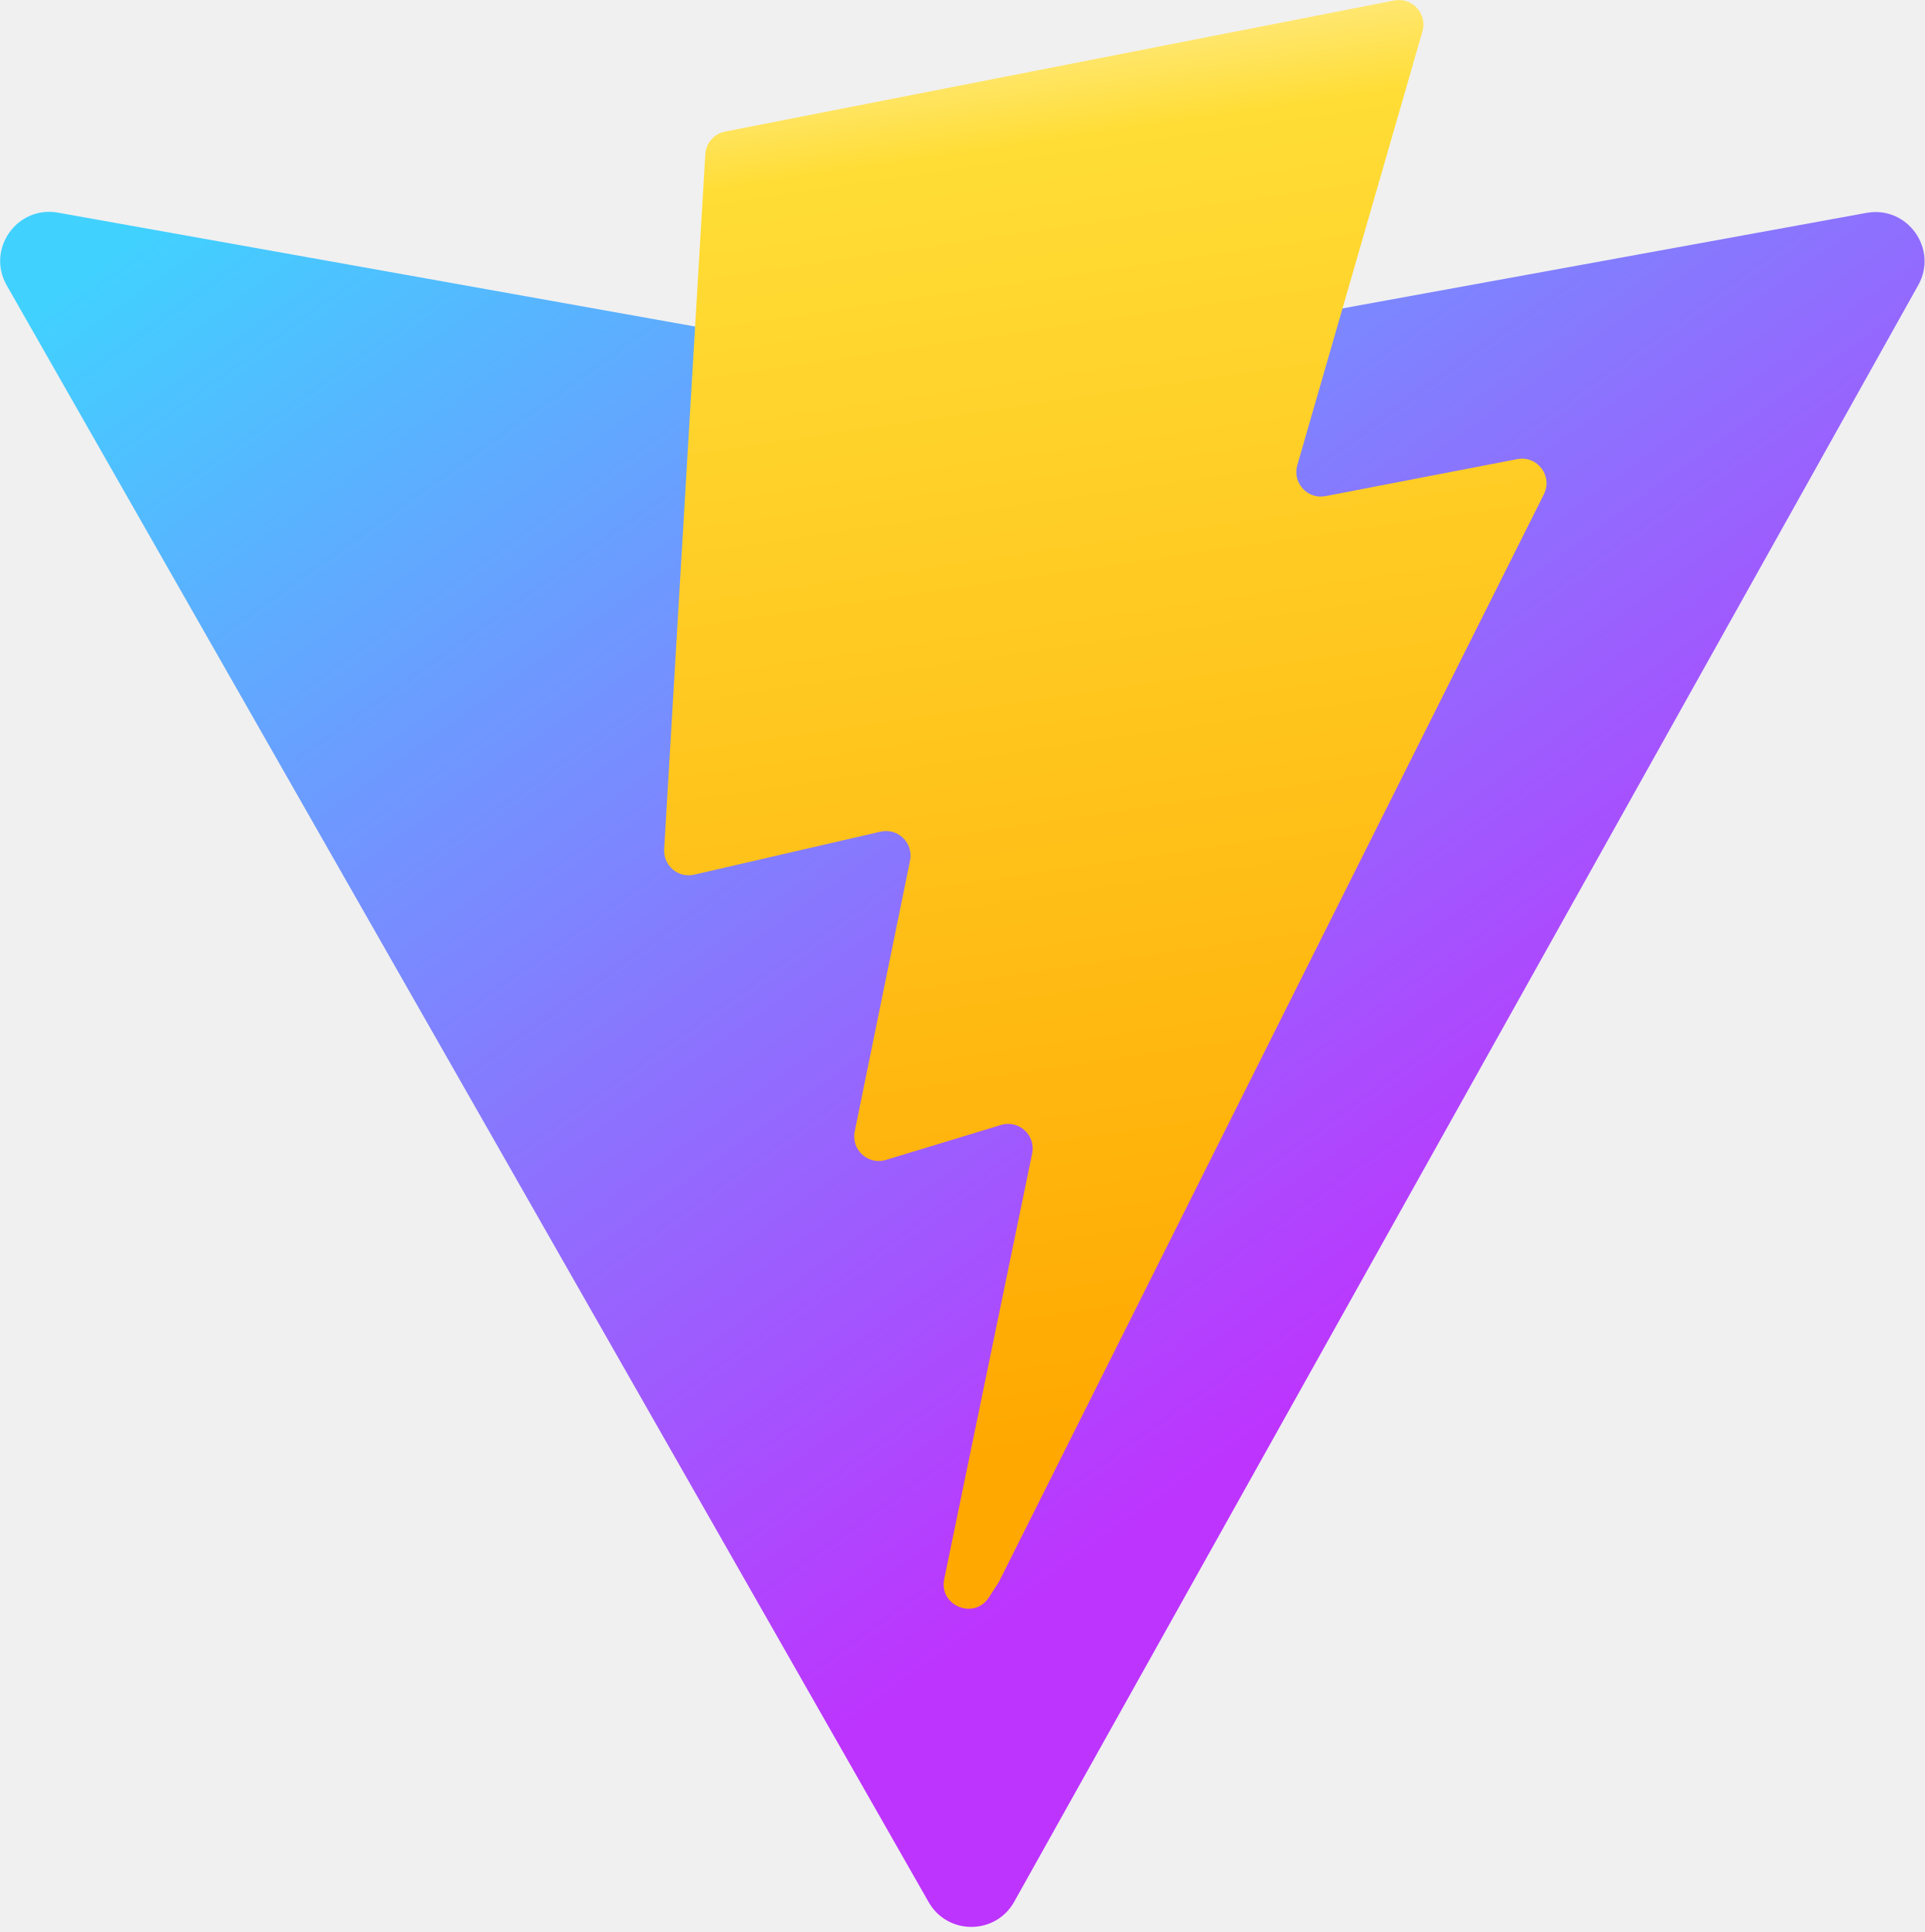
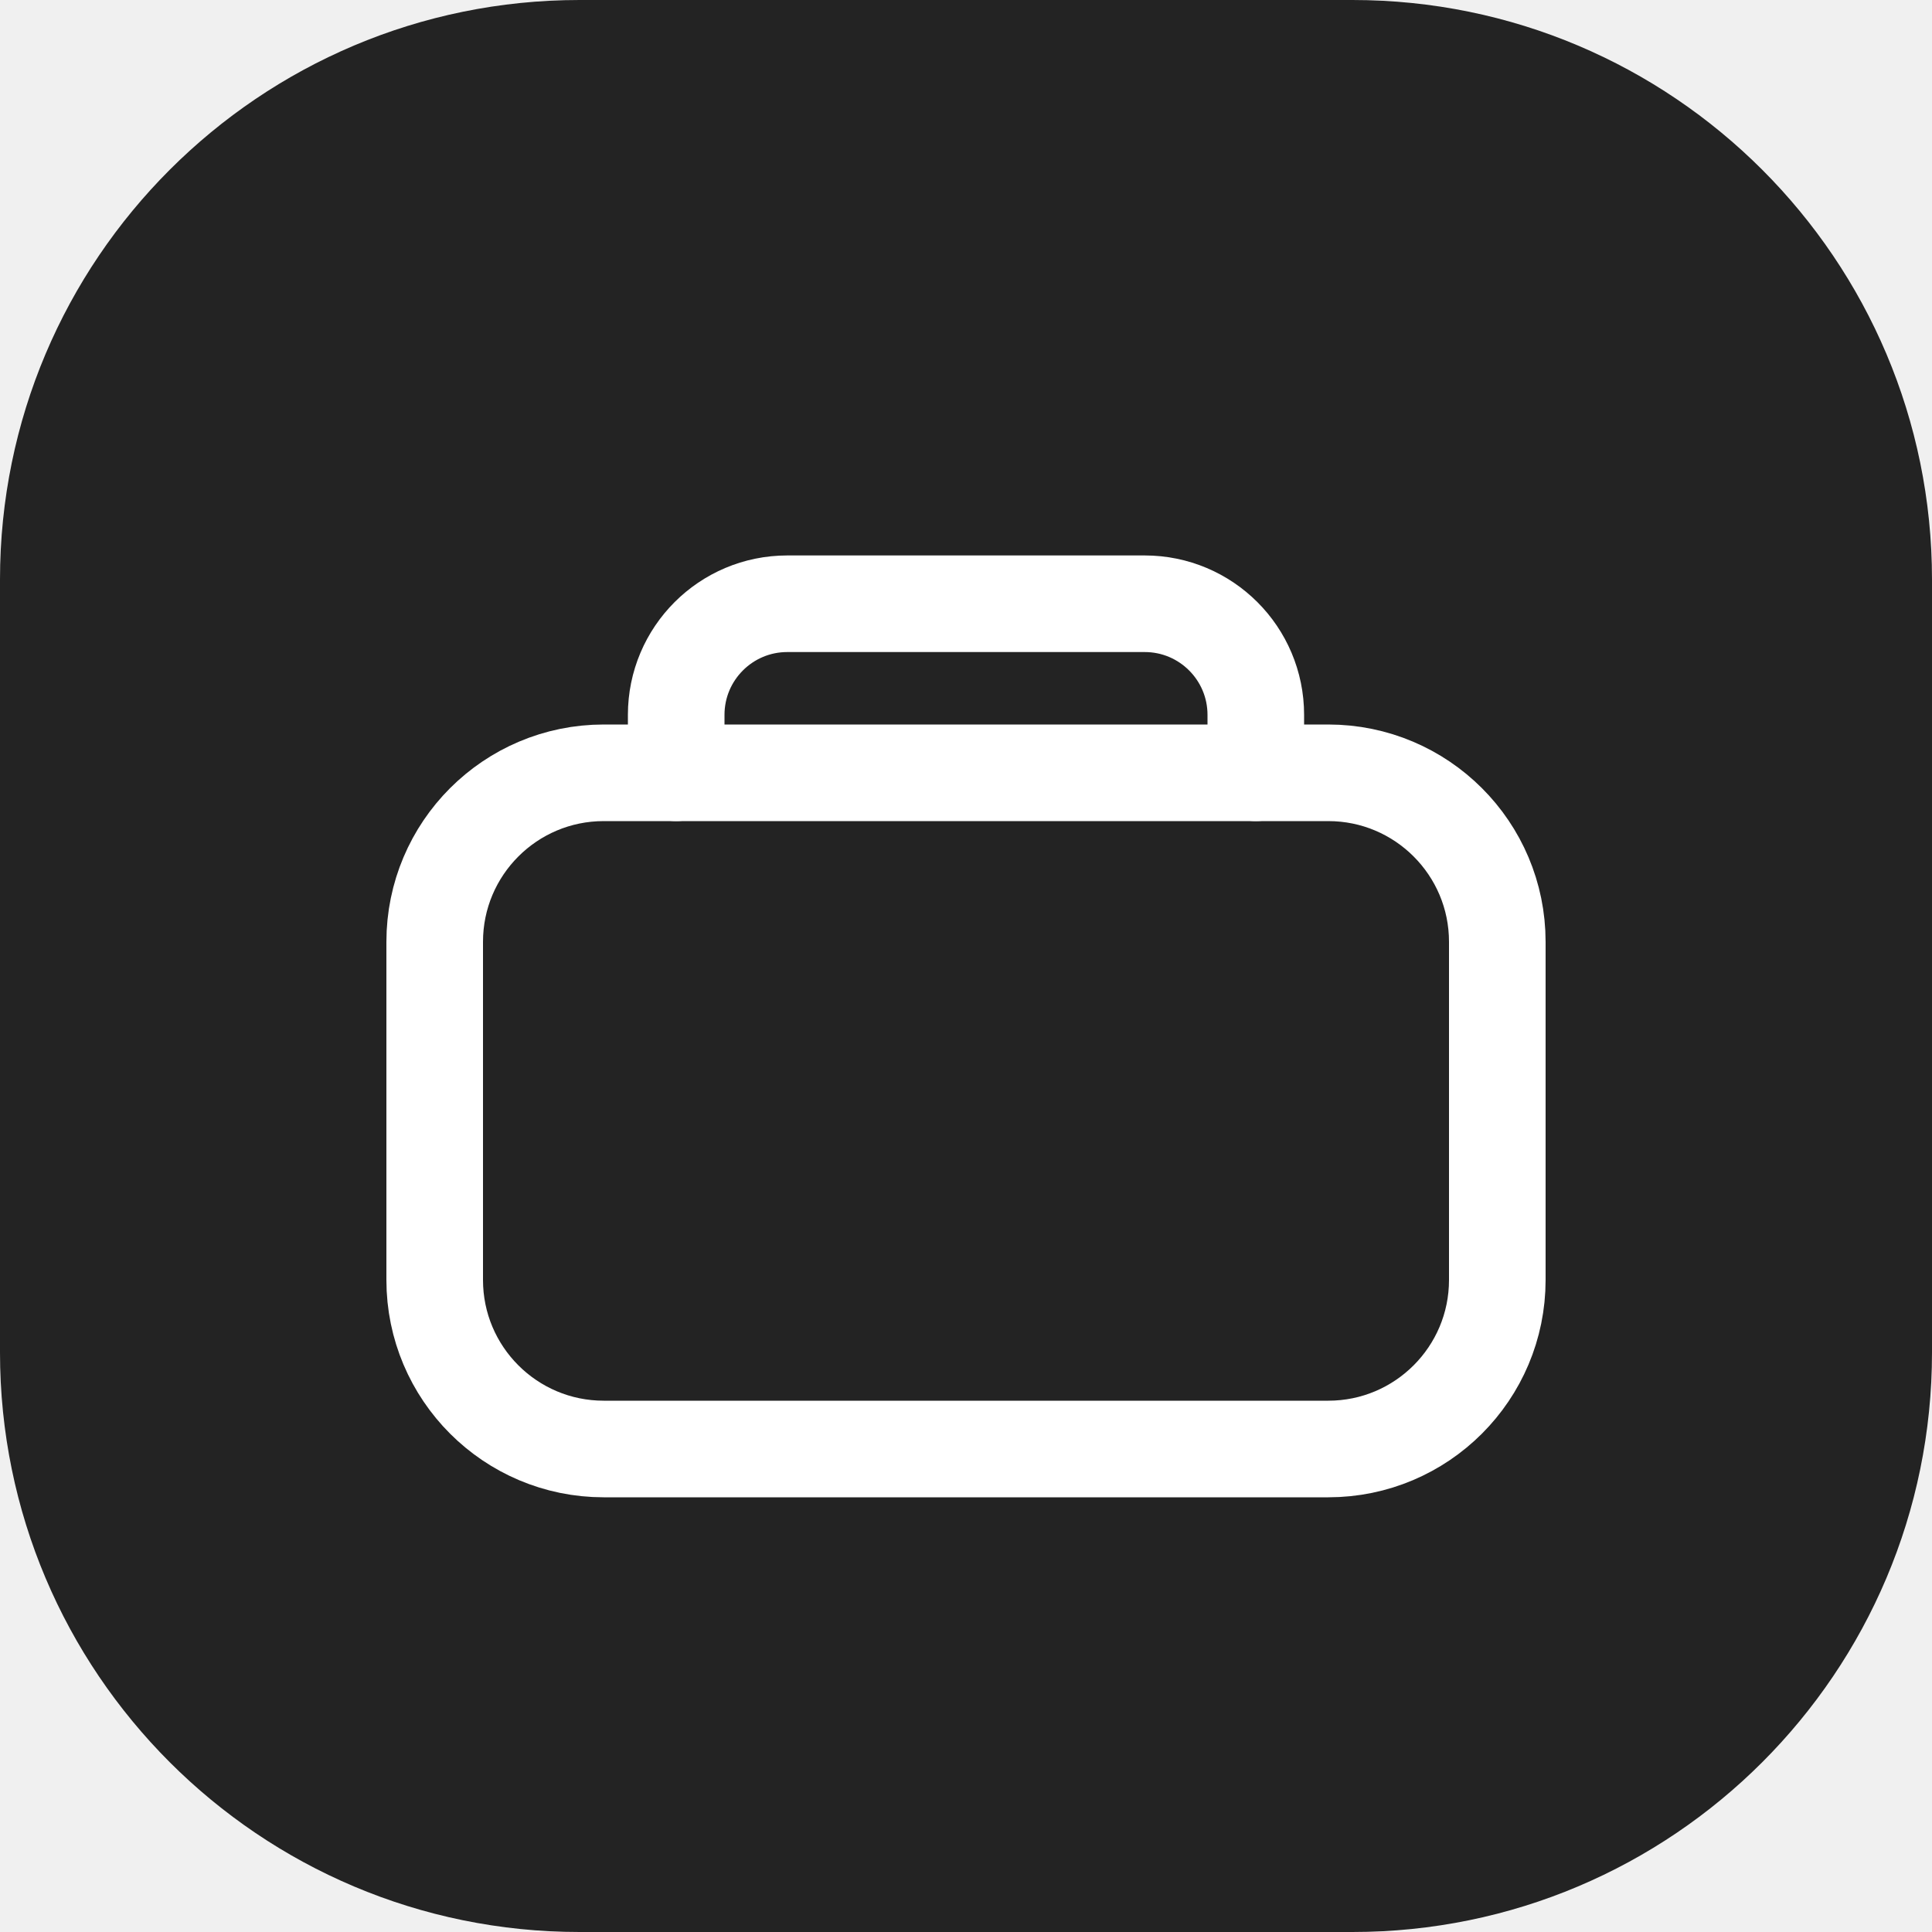
- <svg xmlns="http://www.w3.org/2000/svg" aria-hidden="true" role="img" class="iconify iconify--logos" width="31.88" height="32" preserveAspectRatio="xMidYMid meet" viewBox="0 0 256 257">
-   <defs>
-     <linearGradient id="IconifyId1813088fe1fbc01fb466" x1="-.828%" x2="57.636%" y1="7.652%" y2="78.411%">
-       <stop offset="0%" stop-color="#41D1FF" />
-       <stop offset="100%" stop-color="#BD34FE" />
-     </linearGradient>
-     <linearGradient id="IconifyId1813088fe1fbc01fb467" x1="43.376%" x2="50.316%" y1="2.242%" y2="89.03%">
-       <stop offset="0%" stop-color="#FFEA83" />
-       <stop offset="8.333%" stop-color="#FFDD35" />
-       <stop offset="100%" stop-color="#FFA800" />
-     </linearGradient>
-   </defs>
-   <path fill="url(#IconifyId1813088fe1fbc01fb466)" d="M255.153 37.938L134.897 252.976c-2.483 4.44-8.862 4.466-11.382.048L.875 37.958c-2.746-4.814 1.371-10.646 6.827-9.67l120.385 21.517a6.537 6.537 0 0 0 2.322-.004l117.867-21.483c5.438-.991 9.574 4.796 6.877 9.62Z" />
-   <path fill="url(#IconifyId1813088fe1fbc01fb467)" d="M185.432.063L96.44 17.501a3.268 3.268 0 0 0-2.634 3.014l-5.474 92.456a3.268 3.268 0 0 0 3.997 3.378l24.777-5.718c2.318-.535 4.413 1.507 3.936 3.838l-7.361 36.047c-.495 2.426 1.782 4.5 4.151 3.78l15.304-4.649c2.372-.72 4.652 1.36 4.15 3.788l-11.698 56.621c-.732 3.542 3.979 5.473 5.943 2.437l1.313-2.028l72.516-144.72c1.215-2.423-.88-5.186-3.54-4.672l-25.505 4.922c-2.396.462-4.435-1.77-3.759-4.114l16.646-57.705c.677-2.35-1.37-4.583-3.769-4.113Z" />
+ <svg xmlns="http://www.w3.org/2000/svg" width="40" height="40" viewBox="0 0 40 40" fill="none">
+   <rect width="40" height="40" rx="12" fill="#232323" />
+   <path d="M14 16V14.8C14 13.53 15.03 12.5 16.3 12.5H23.7C24.97 12.5 26 13.53 26 14.8V16" stroke="white" stroke-width="2" stroke-linecap="round" />
+   <rect x="9" y="16" width="22" height="14" rx="3.5" stroke="white" stroke-width="2" stroke-linejoin="round" />
</svg>
